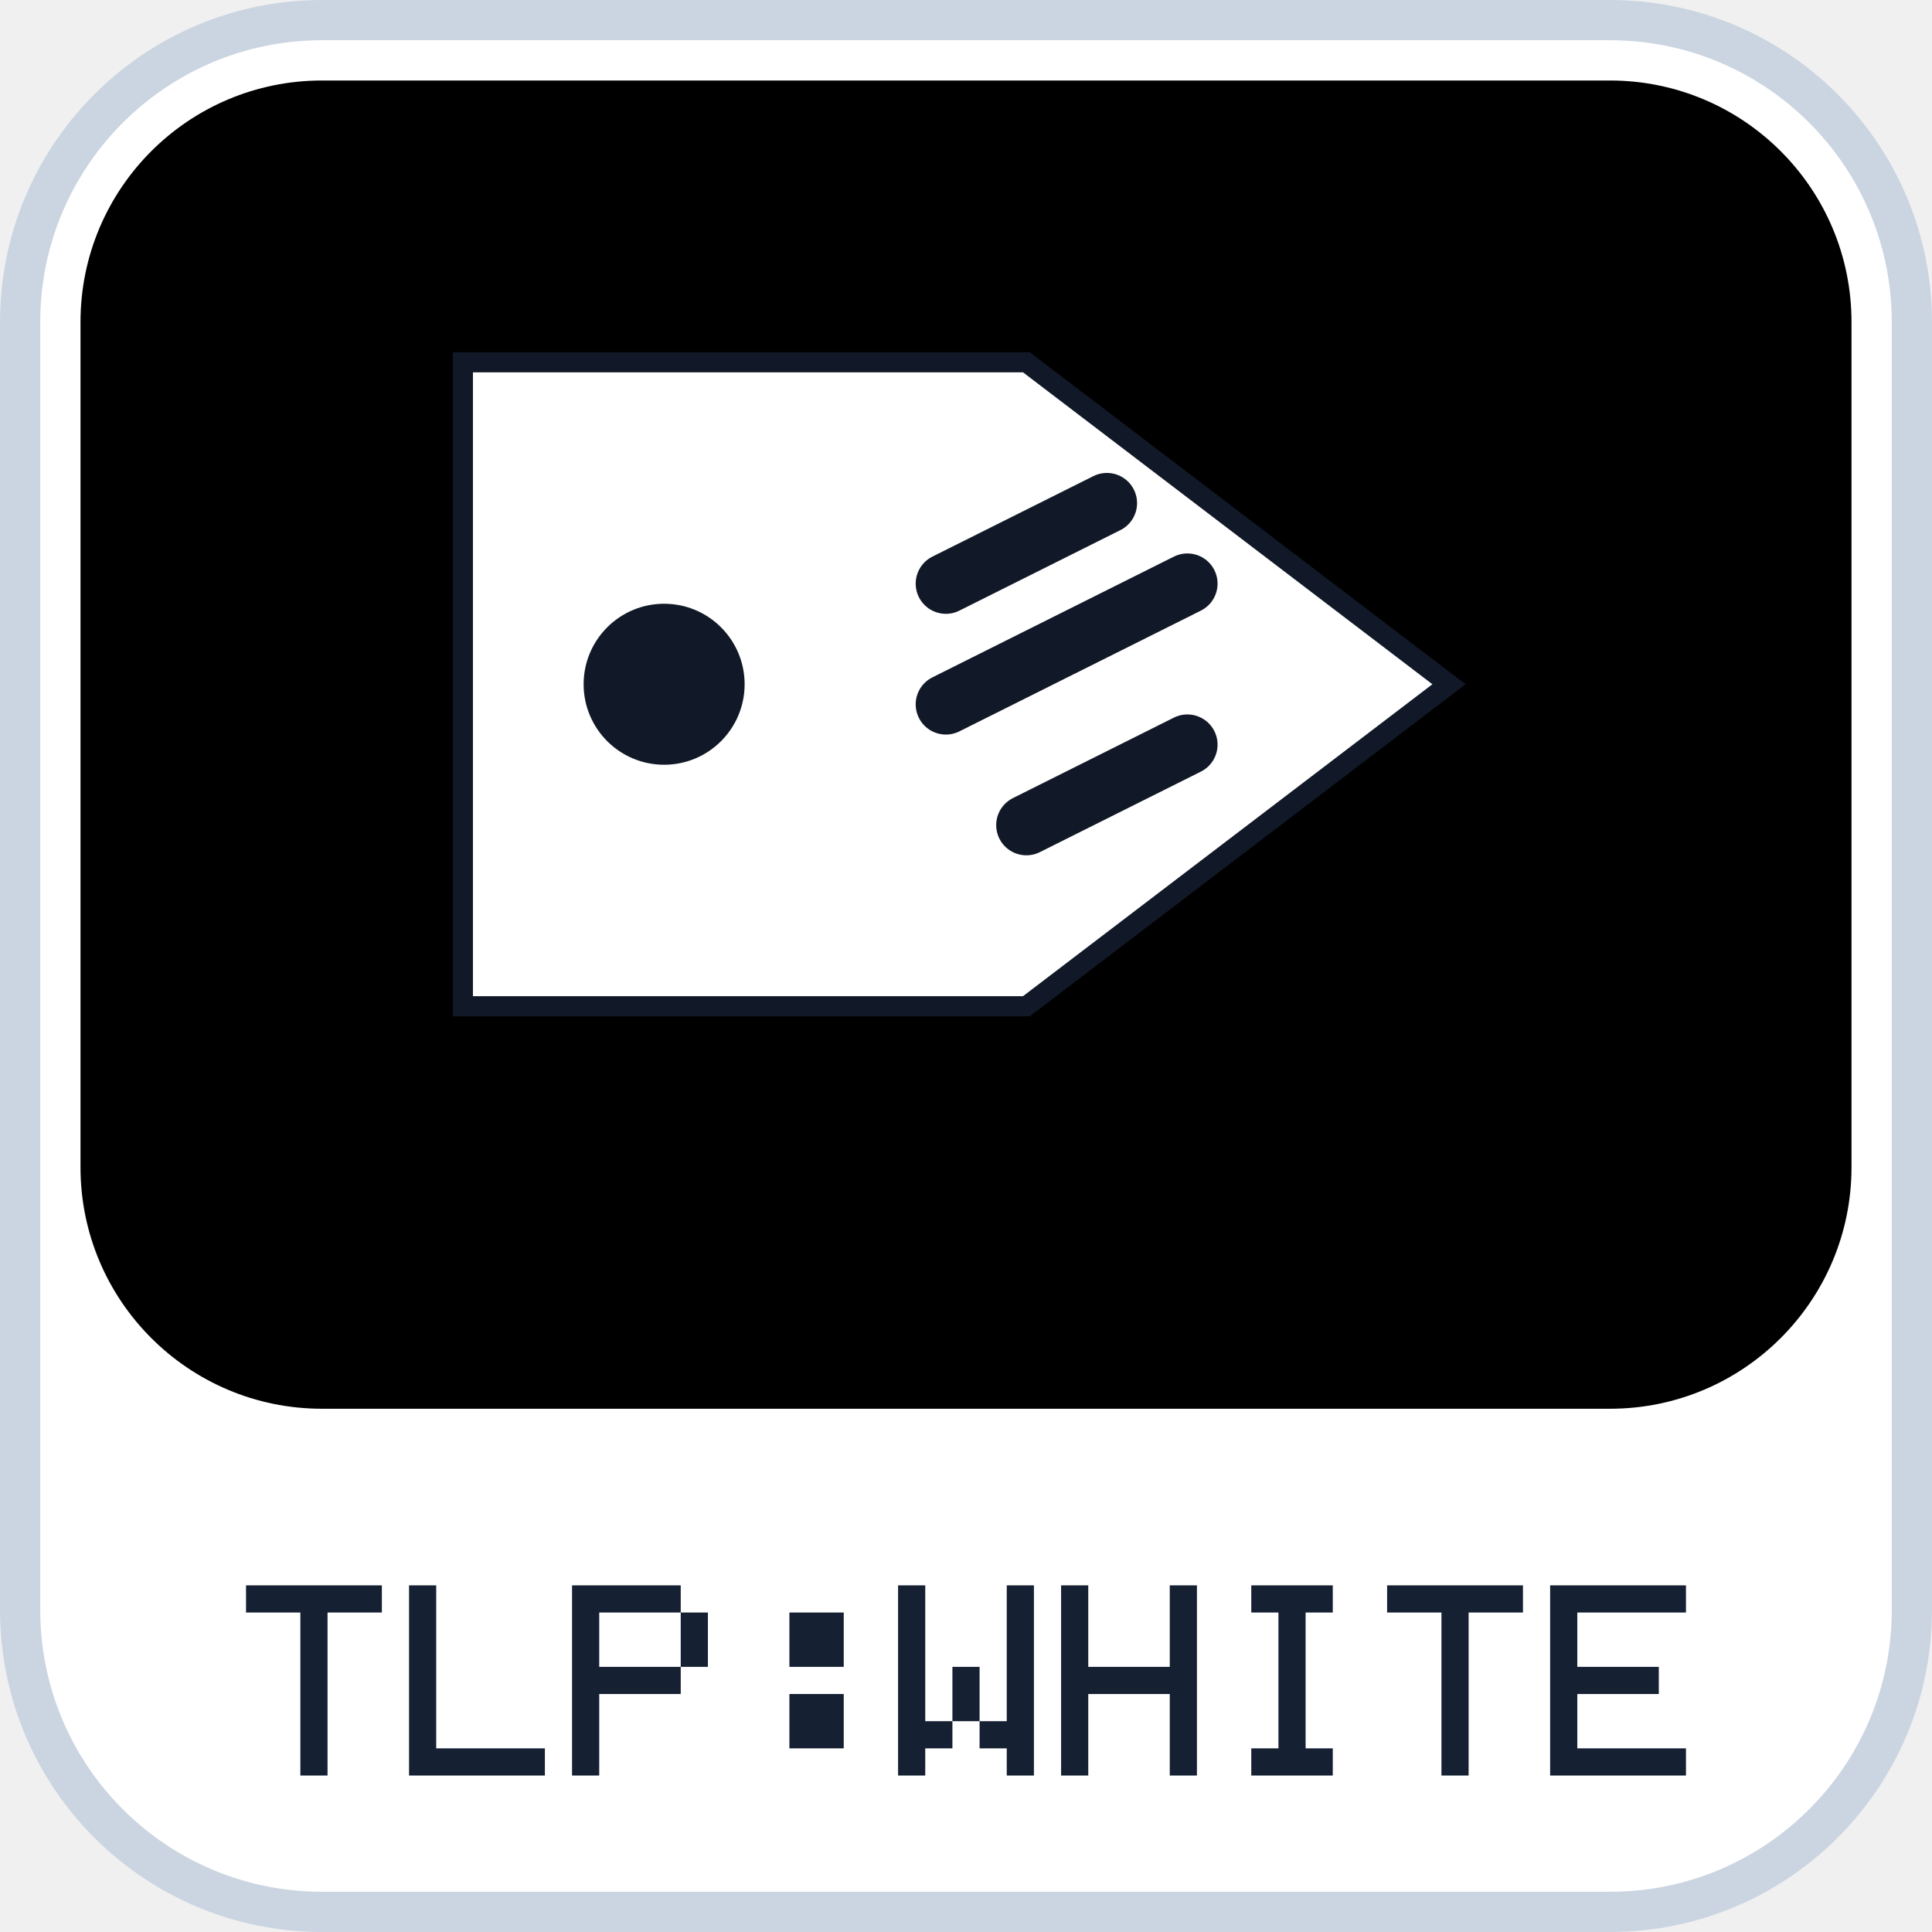
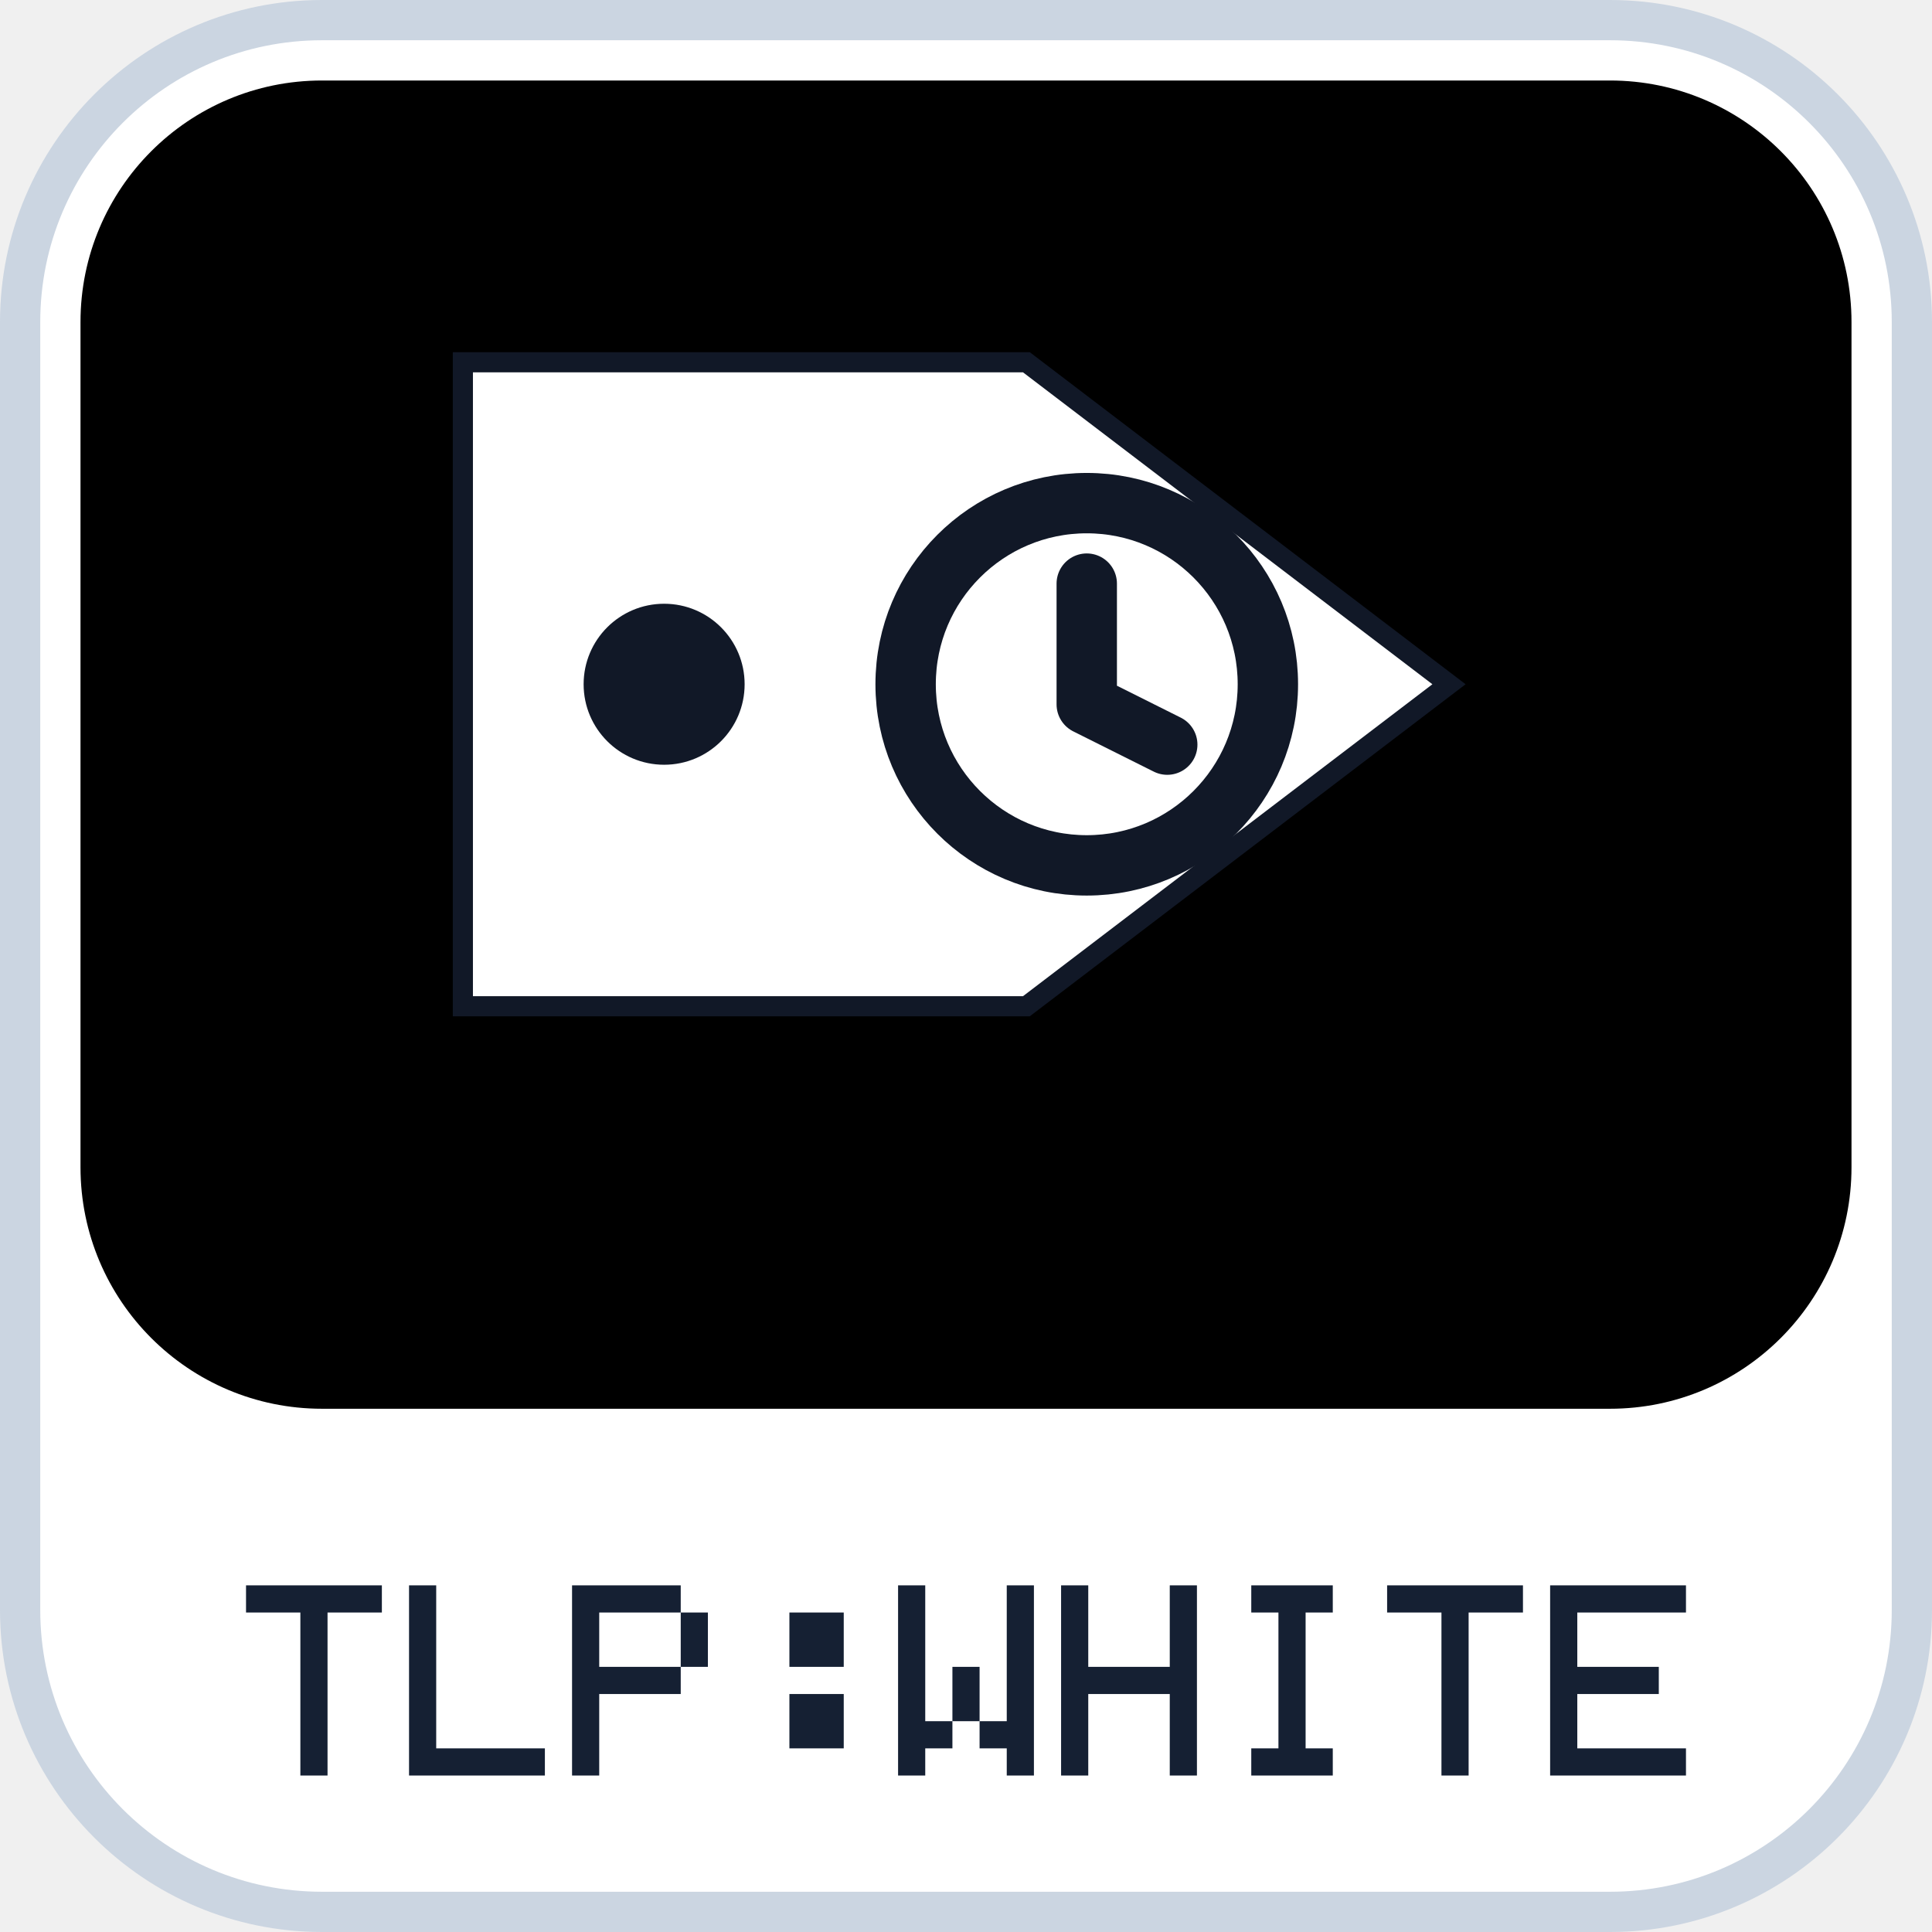
<svg xmlns="http://www.w3.org/2000/svg" viewBox="0 0 96 96" role="img" aria-label="TLP:WHITE labeled tile" focusable="false">
  <rect x="1" y="1" width="94" height="94" rx="15" fill="#FFFFFF" stroke="#CBD5E1" stroke-width="2" />
  <rect x="4" y="4" width="88" height="66" rx="12" fill="#000000" />
  <g transform="translate(16 2)">
    <path d="M7 16h28l21 16-21 16H7z" fill="#FFFFFF" stroke="#111827" />
    <circle cx="17" cy="32" r="4" fill="#111827" stroke="none" />
    <g fill="none" stroke="#111827" stroke-width="3" stroke-linecap="round" stroke-linejoin="round">
-       <path d="m31 27 8-4M31 33l12-6M35 39l8-4" />
+       <circle cx="38" cy="32" r="9" />
+       <path d="M38 27v6l4 2" />
    </g>
  </g>
  <path data-label="TLP:WHITE" fill="#152033" stroke="none" d="M12.225 78.775h1.350v1.350h-1.350zM13.575 78.775h1.350v1.350h-1.350zM14.925 78.775h1.350v1.350h-1.350zM16.275 78.775h1.350v1.350h-1.350zM17.625 78.775h1.350v1.350h-1.350zM14.925 80.125h1.350v1.350h-1.350zM14.925 81.475h1.350v1.350h-1.350zM14.925 82.825h1.350v1.350h-1.350zM14.925 84.175h1.350v1.350h-1.350zM14.925 85.525h1.350v1.350h-1.350zM14.925 86.875h1.350v1.350h-1.350zM20.325 78.775h1.350v1.350h-1.350zM20.325 80.125h1.350v1.350h-1.350zM20.325 81.475h1.350v1.350h-1.350zM20.325 82.825h1.350v1.350h-1.350zM20.325 84.175h1.350v1.350h-1.350zM20.325 85.525h1.350v1.350h-1.350zM20.325 86.875h1.350v1.350h-1.350zM21.675 86.875h1.350v1.350h-1.350zM23.025 86.875h1.350v1.350h-1.350zM24.375 86.875h1.350v1.350h-1.350zM25.725 86.875h1.350v1.350h-1.350zM28.425 78.775h1.350v1.350h-1.350zM29.775 78.775h1.350v1.350h-1.350zM31.125 78.775h1.350v1.350h-1.350zM32.475 78.775h1.350v1.350h-1.350zM28.425 80.125h1.350v1.350h-1.350zM33.825 80.125h1.350v1.350h-1.350zM28.425 81.475h1.350v1.350h-1.350zM33.825 81.475h1.350v1.350h-1.350zM28.425 82.825h1.350v1.350h-1.350zM29.775 82.825h1.350v1.350h-1.350zM31.125 82.825h1.350v1.350h-1.350zM32.475 82.825h1.350v1.350h-1.350zM28.425 84.175h1.350v1.350h-1.350zM28.425 85.525h1.350v1.350h-1.350zM28.425 86.875h1.350v1.350h-1.350zM39.225 80.125h1.350v1.350h-1.350zM40.575 80.125h1.350v1.350h-1.350zM39.225 81.475h1.350v1.350h-1.350zM40.575 81.475h1.350v1.350h-1.350zM39.225 84.175h1.350v1.350h-1.350zM40.575 84.175h1.350v1.350h-1.350zM39.225 85.525h1.350v1.350h-1.350zM40.575 85.525h1.350v1.350h-1.350zM44.625 78.775h1.350v1.350h-1.350zM50.025 78.775h1.350v1.350h-1.350zM44.625 80.125h1.350v1.350h-1.350zM50.025 80.125h1.350v1.350h-1.350zM44.625 81.475h1.350v1.350h-1.350zM50.025 81.475h1.350v1.350h-1.350zM44.625 82.825h1.350v1.350h-1.350zM47.325 82.825h1.350v1.350h-1.350zM50.025 82.825h1.350v1.350h-1.350zM44.625 84.175h1.350v1.350h-1.350zM47.325 84.175h1.350v1.350h-1.350zM50.025 84.175h1.350v1.350h-1.350zM44.625 85.525h1.350v1.350h-1.350zM45.975 85.525h1.350v1.350h-1.350zM48.675 85.525h1.350v1.350h-1.350zM50.025 85.525h1.350v1.350h-1.350zM44.625 86.875h1.350v1.350h-1.350zM50.025 86.875h1.350v1.350h-1.350zM52.725 78.775h1.350v1.350h-1.350zM58.125 78.775h1.350v1.350h-1.350zM52.725 80.125h1.350v1.350h-1.350zM58.125 80.125h1.350v1.350h-1.350zM52.725 81.475h1.350v1.350h-1.350zM58.125 81.475h1.350v1.350h-1.350zM52.725 82.825h1.350v1.350h-1.350zM54.075 82.825h1.350v1.350h-1.350zM55.425 82.825h1.350v1.350h-1.350zM56.775 82.825h1.350v1.350h-1.350zM58.125 82.825h1.350v1.350h-1.350zM52.725 84.175h1.350v1.350h-1.350zM58.125 84.175h1.350v1.350h-1.350zM52.725 85.525h1.350v1.350h-1.350zM58.125 85.525h1.350v1.350h-1.350zM52.725 86.875h1.350v1.350h-1.350zM58.125 86.875h1.350v1.350h-1.350zM62.175 78.775h1.350v1.350h-1.350zM63.525 78.775h1.350v1.350h-1.350zM64.875 78.775h1.350v1.350h-1.350zM63.525 80.125h1.350v1.350h-1.350zM63.525 81.475h1.350v1.350h-1.350zM63.525 82.825h1.350v1.350h-1.350zM63.525 84.175h1.350v1.350h-1.350zM63.525 85.525h1.350v1.350h-1.350zM62.175 86.875h1.350v1.350h-1.350zM63.525 86.875h1.350v1.350h-1.350zM64.875 86.875h1.350v1.350h-1.350zM68.925 78.775h1.350v1.350h-1.350zM70.275 78.775h1.350v1.350h-1.350zM71.625 78.775h1.350v1.350h-1.350zM72.975 78.775h1.350v1.350h-1.350zM74.325 78.775h1.350v1.350h-1.350zM71.625 80.125h1.350v1.350h-1.350zM71.625 81.475h1.350v1.350h-1.350zM71.625 82.825h1.350v1.350h-1.350zM71.625 84.175h1.350v1.350h-1.350zM71.625 85.525h1.350v1.350h-1.350zM71.625 86.875h1.350v1.350h-1.350zM77.025 78.775h1.350v1.350h-1.350zM78.375 78.775h1.350v1.350h-1.350zM79.725 78.775h1.350v1.350h-1.350zM81.075 78.775h1.350v1.350h-1.350zM82.425 78.775h1.350v1.350h-1.350zM77.025 80.125h1.350v1.350h-1.350zM77.025 81.475h1.350v1.350h-1.350zM77.025 82.825h1.350v1.350h-1.350zM78.375 82.825h1.350v1.350h-1.350zM79.725 82.825h1.350v1.350h-1.350zM81.075 82.825h1.350v1.350h-1.350zM77.025 84.175h1.350v1.350h-1.350zM77.025 85.525h1.350v1.350h-1.350zM77.025 86.875h1.350v1.350h-1.350zM78.375 86.875h1.350v1.350h-1.350zM79.725 86.875h1.350v1.350h-1.350zM81.075 86.875h1.350v1.350h-1.350zM82.425 86.875h1.350v1.350h-1.350z" />
</svg>
